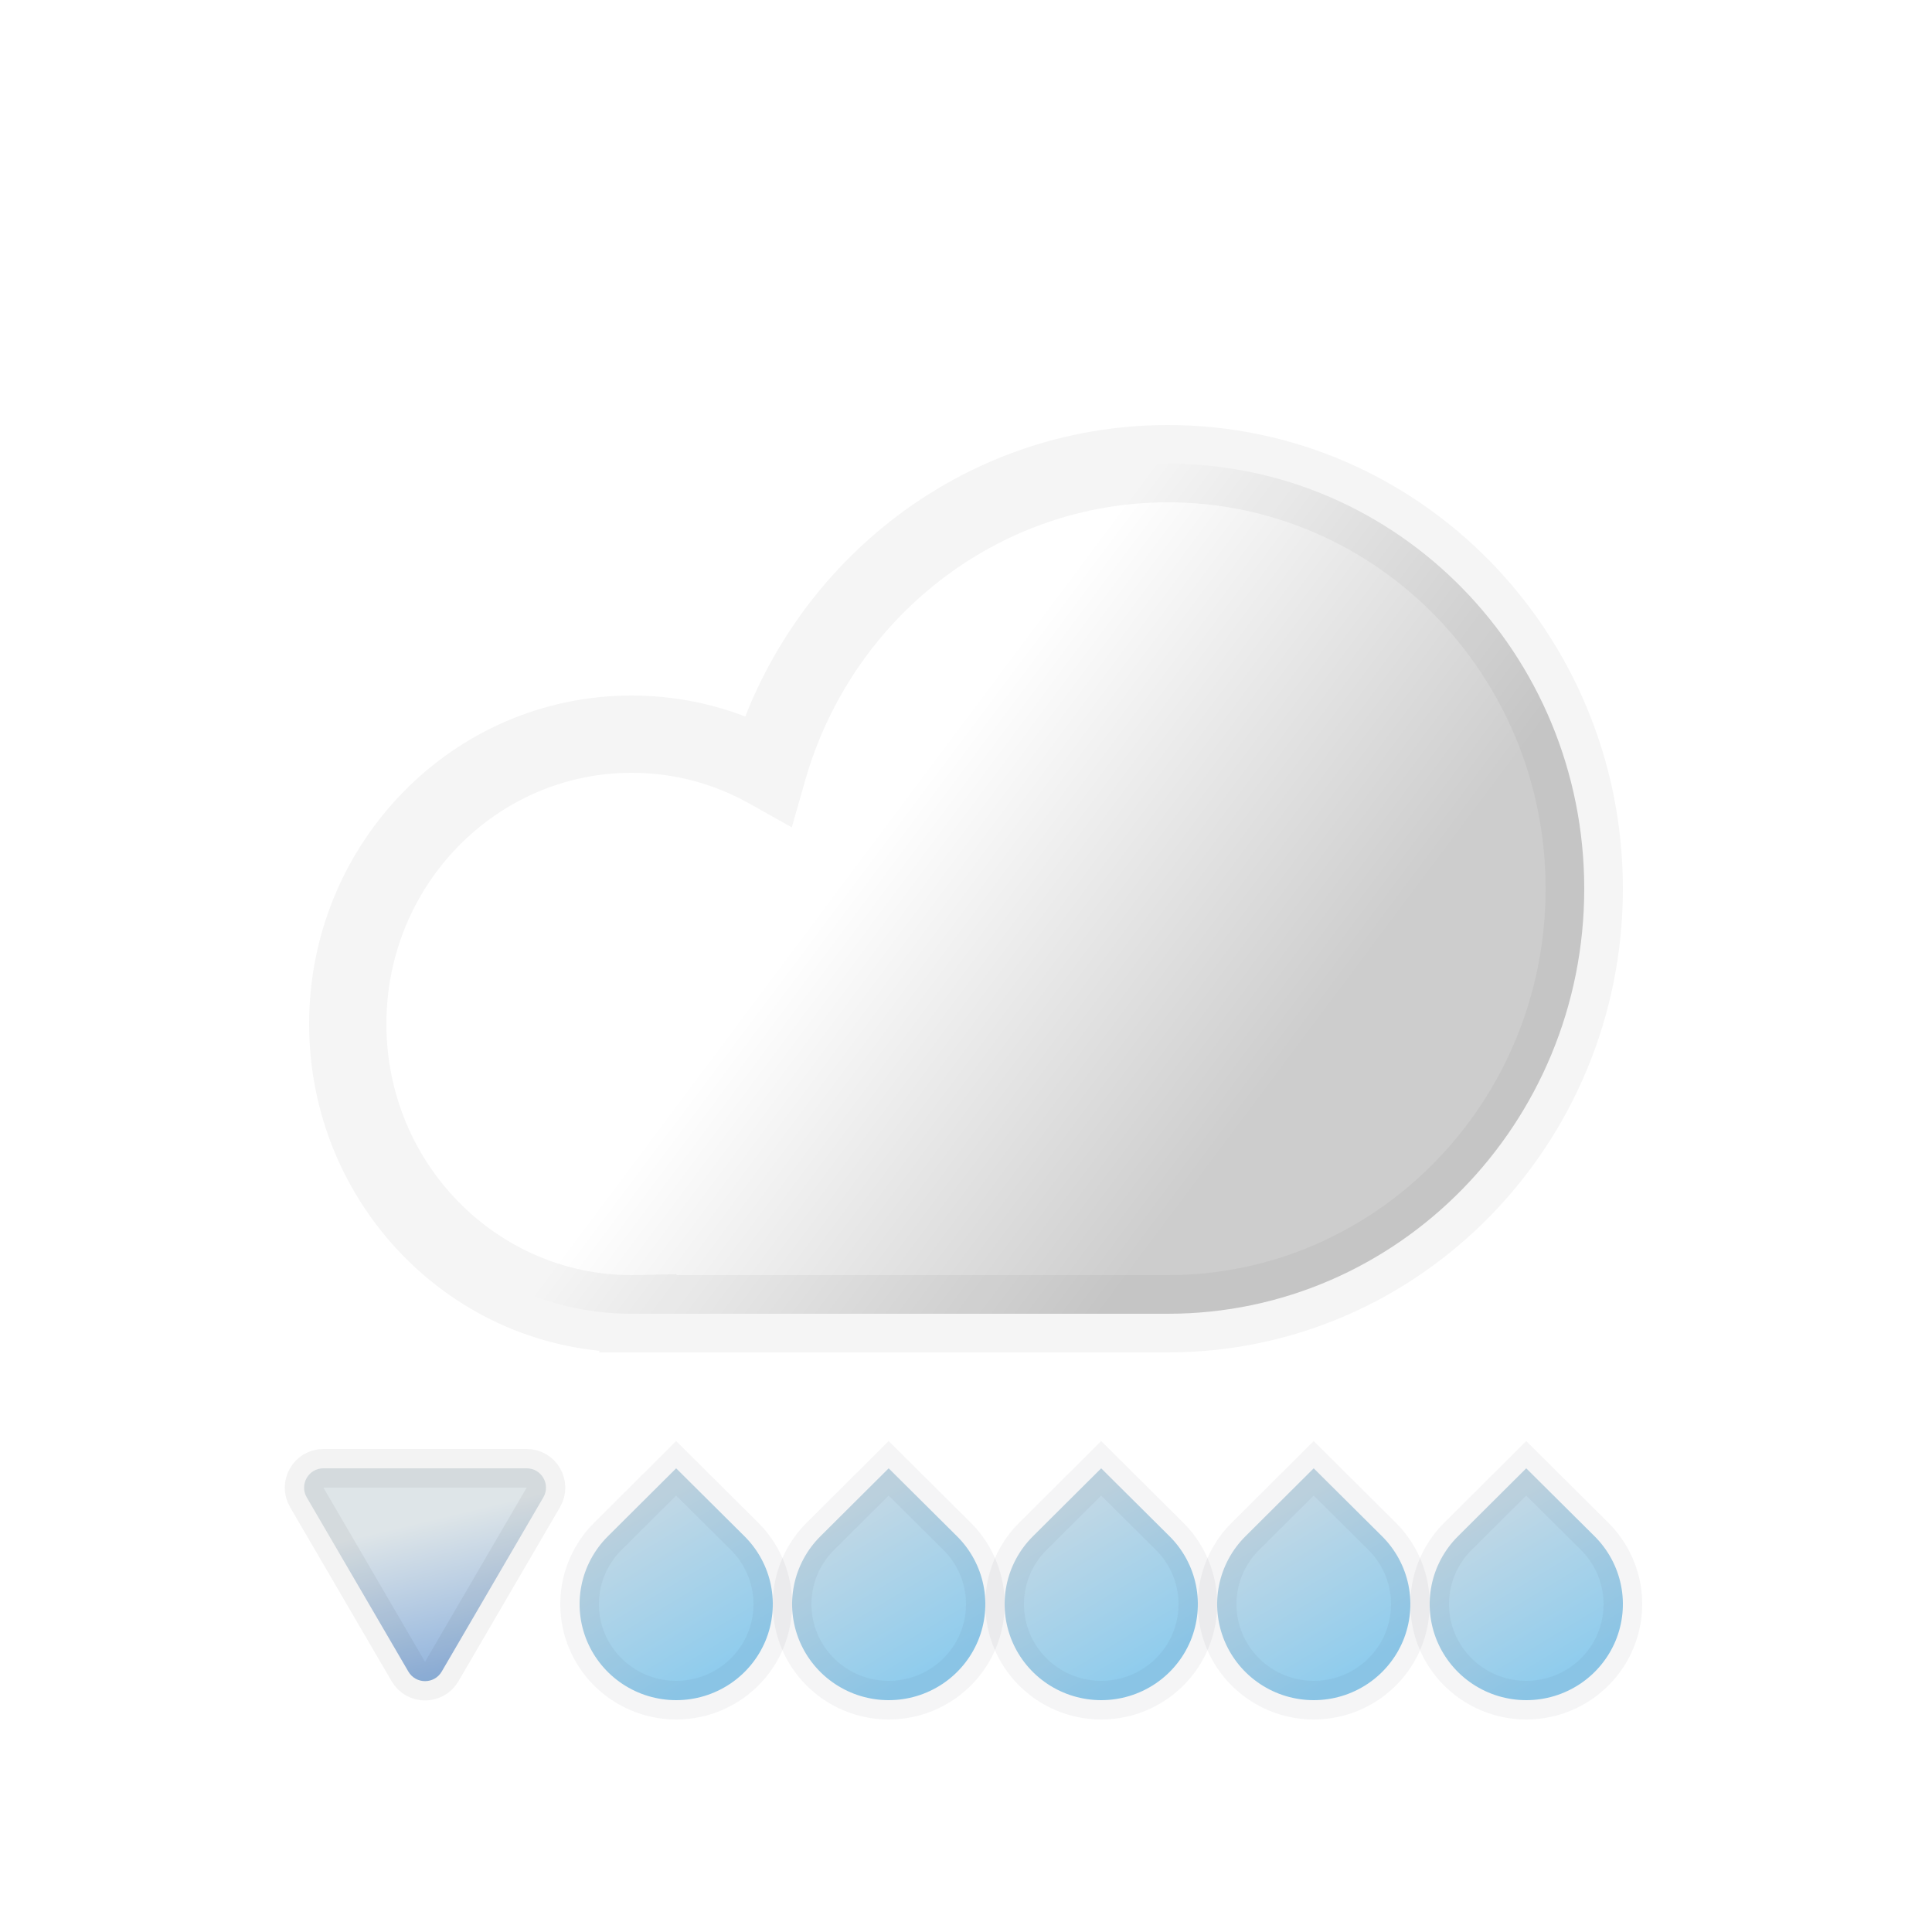
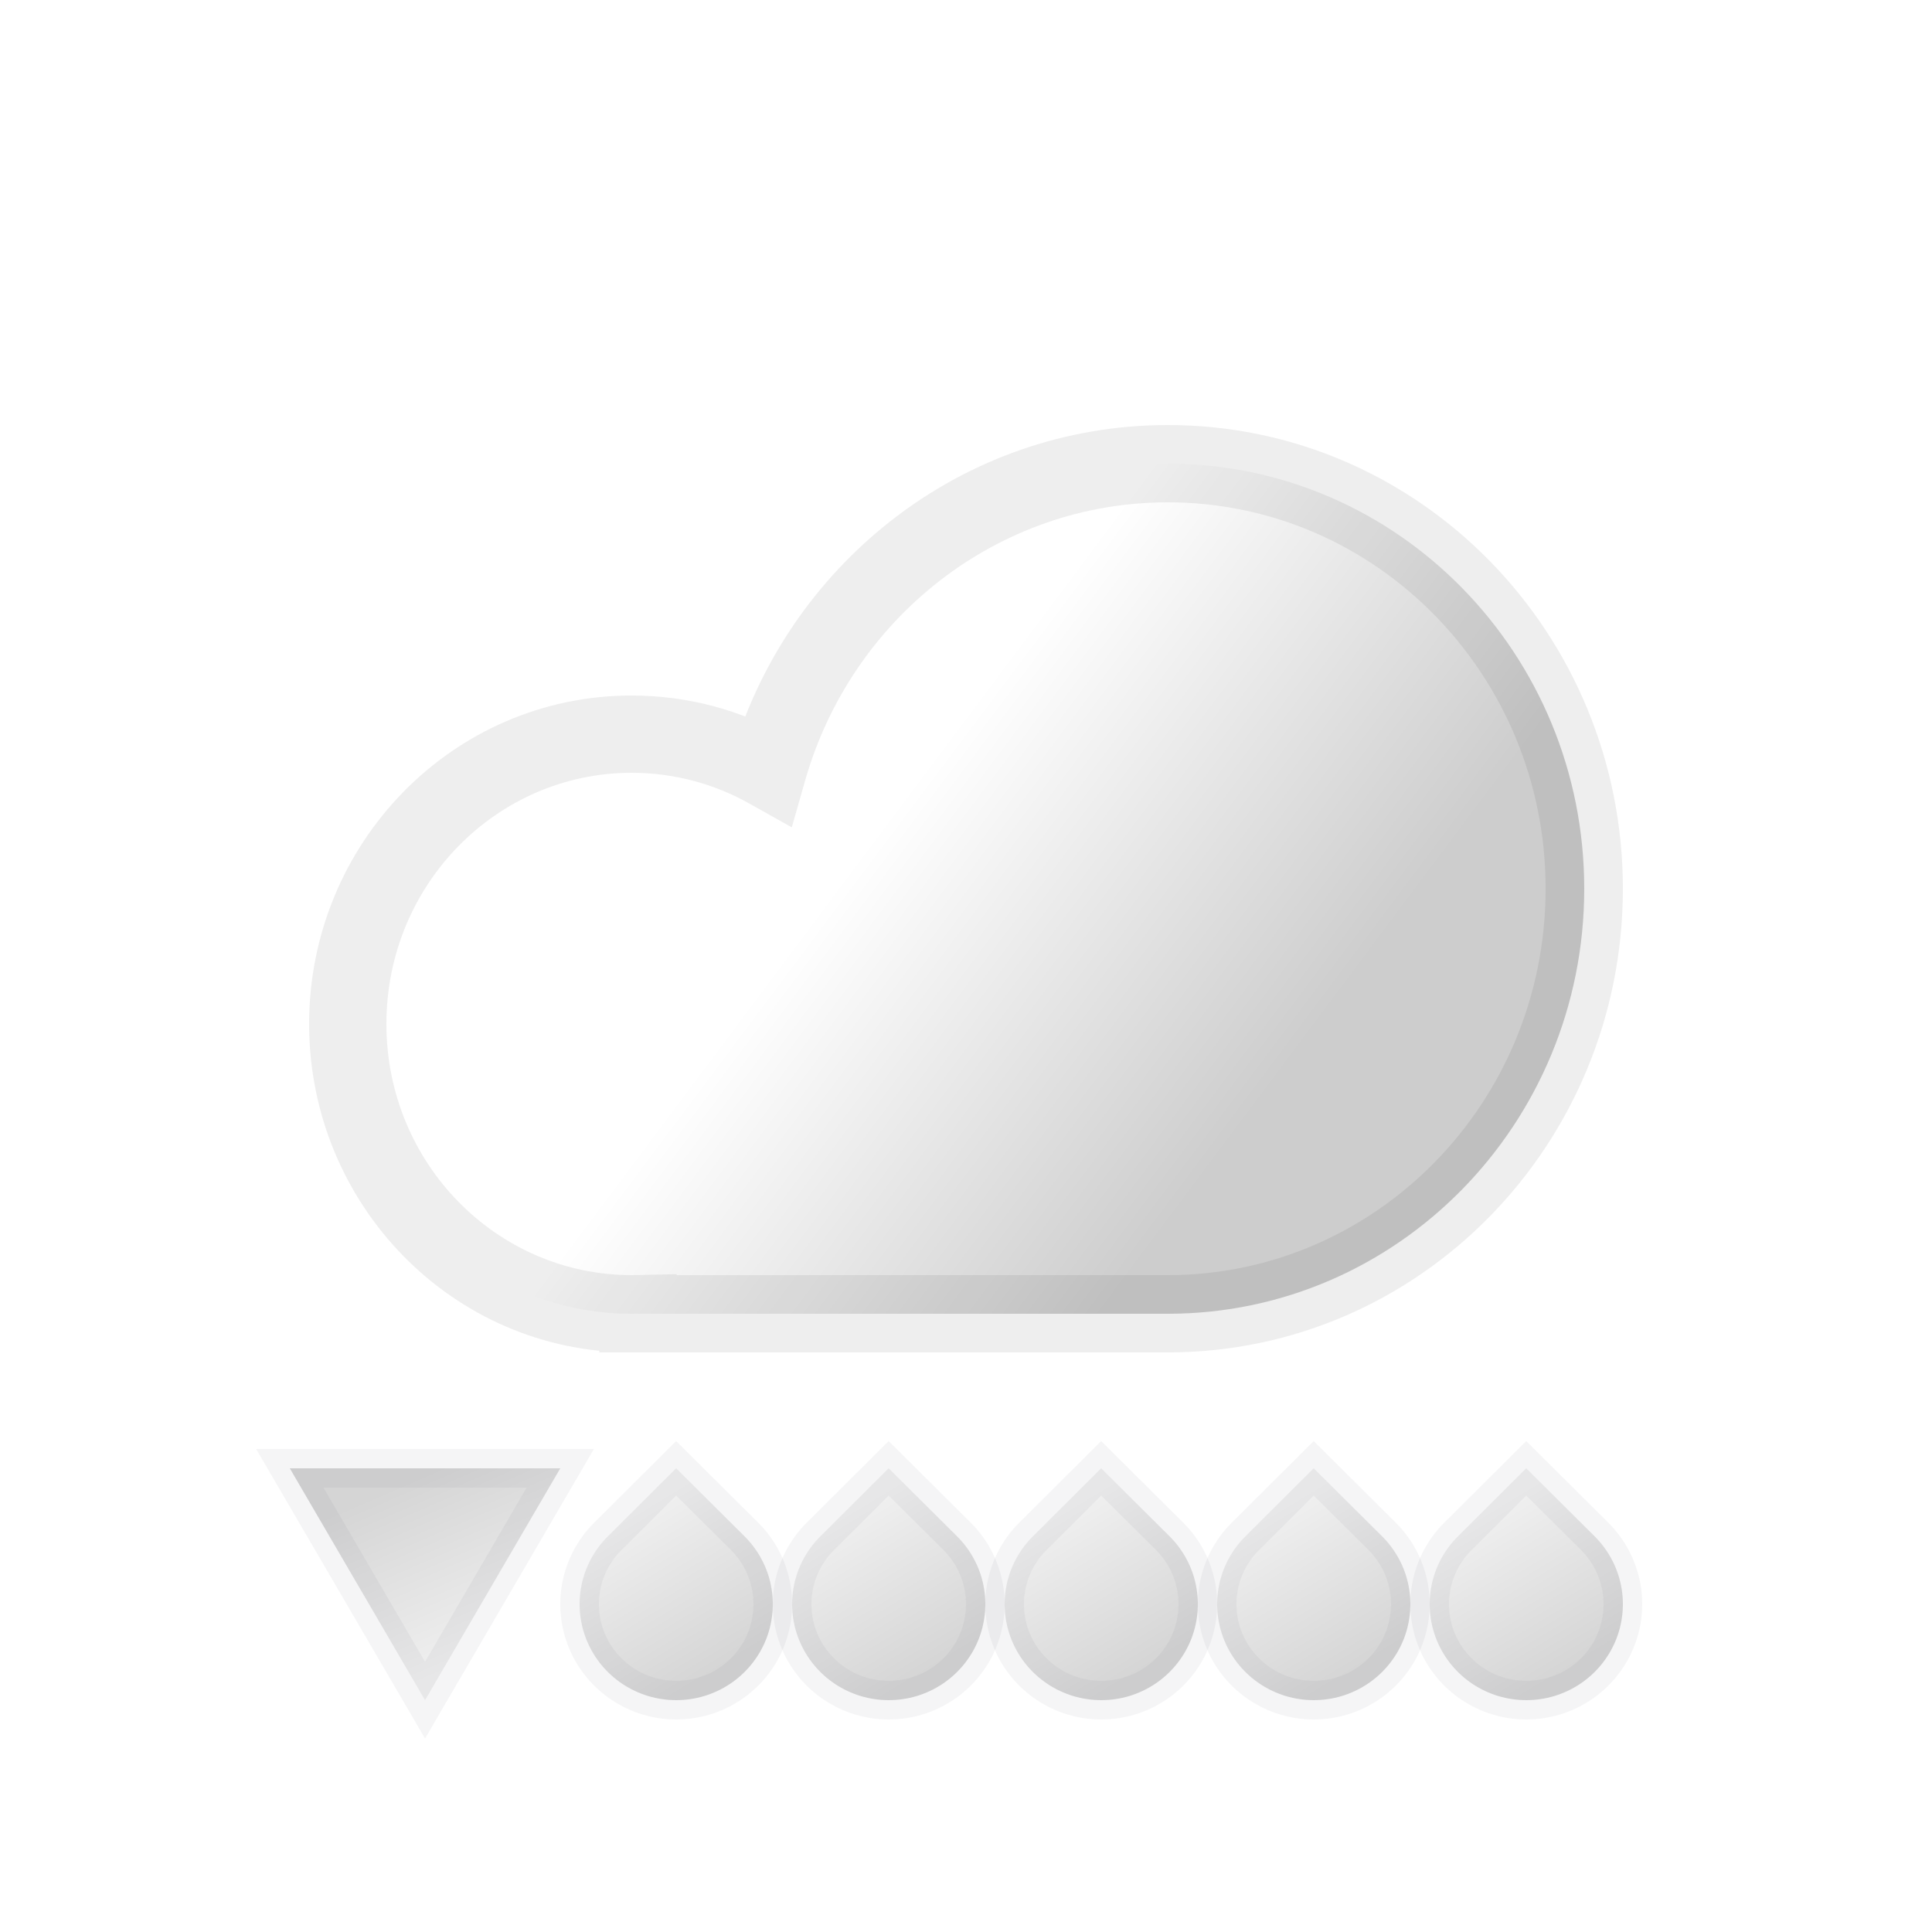
<svg xmlns="http://www.w3.org/2000/svg" width="100" height="100" viewBox="0 0 100 100" fill="none">
  <path fill-rule="evenodd" clip-rule="evenodd" d="M82 46C82 58.15 72.351 68 60.449 68C60.445 68 60.44 68 60.436 68H33.02V67.996C32.912 67.999 32.803 68 32.694 68C24.579 68 18 61.284 18 53C18 44.716 24.579 38 32.694 38C35.253 38 37.659 38.668 39.754 39.842C42.363 30.689 50.641 24 60.449 24C72.351 24 82 33.85 82 46Z" fill="url(#paint0_linear_407_756)" />
-   <path d="M33.02 68H31.02V70H33.02V68ZM33.02 67.996H35.02V65.951L32.976 65.997L33.02 67.996ZM39.754 39.842L38.776 41.586L40.983 42.823L41.677 40.39L39.754 39.842ZM60.449 70C73.495 70 84 59.216 84 46H80C80 57.085 71.208 66 60.449 66V70ZM60.436 70C60.438 70 60.44 70 60.442 70C60.444 70 60.446 70 60.449 70V66C60.447 66 60.446 66 60.444 66C60.441 66 60.439 66 60.436 66V70ZM60.436 66H33.02V70H60.436V66ZM35.02 68V67.996H31.02V68H35.02ZM32.694 70C32.818 70 32.941 69.999 33.065 69.996L32.976 65.997C32.882 65.999 32.788 66 32.694 66V70ZM16 53C16 62.35 23.435 70 32.694 70V66C25.722 66 20 60.219 20 53H16ZM32.694 36C23.435 36 16 43.65 16 53H20C20 45.781 25.722 40 32.694 40V36ZM40.731 38.097C38.347 36.761 35.605 36 32.694 36V40C34.9 40 36.971 40.575 38.776 41.586L40.731 38.097ZM60.449 22C49.7 22 40.671 29.328 37.83 39.293L41.677 40.39C44.055 32.049 51.582 26 60.449 26V22ZM84 46C84 32.784 73.495 22 60.449 22V26C71.208 26 80 34.915 80 46H84Z" fill="black" fill-opacity="0.04" />
-   <path d="M22.864 86.519C22.478 87.181 21.522 87.181 21.136 86.519L15.877 77.504C15.488 76.837 15.969 76 16.741 76L27.259 76C28.031 76 28.512 76.837 28.123 77.504L22.864 86.519Z" fill="url(#paint1_linear_407_756)" stroke="black" stroke-opacity="0.05" stroke-width="2" />
+   <path d="M33.02 68H31.02V70H33.02V68ZM33.02 67.996H35.02V65.951L32.976 65.997L33.02 67.996ZM39.754 39.842L38.776 41.586L40.983 42.823L41.677 40.39L39.754 39.842ZM60.449 70C73.495 70 84 59.216 84 46H80C80 57.085 71.208 66 60.449 66V70ZM60.436 70C60.438 70 60.44 70 60.442 70C60.444 70 60.446 70 60.449 70V66C60.447 66 60.446 66 60.444 66C60.441 66 60.439 66 60.436 66V70ZM60.436 66H33.02V70H60.436V66ZM35.02 68V67.996H31.02V68H35.02ZM32.694 70C32.818 70 32.941 69.999 33.065 69.996L32.976 65.997C32.882 65.999 32.788 66 32.694 66V70ZM16 53C16 62.35 23.435 70 32.694 70V66C25.722 66 20 60.219 20 53H16ZM32.694 36C23.435 36 16 43.65 16 53H20C20 45.781 25.722 40 32.694 40V36ZM40.731 38.097C38.347 36.761 35.605 36 32.694 36V40C34.9 40 36.971 40.575 38.776 41.586L40.731 38.097ZM60.449 22C49.7 22 40.671 29.328 37.83 39.293L41.677 40.39C44.055 32.049 51.582 26 60.449 26V22ZM84 46C84 32.784 73.495 22 60.449 22V26C71.208 26 80 34.915 80 46H84Z" fill="black" fill-opacity="0.07" />
+   <path d="M22 88L15 76L29 76L22 88Z" fill="url(#paint1_linear_407_756)" stroke="#2D2C3E" stroke-opacity="0.05" stroke-width="2" />
  <path d="M34.997 76L38.534 79.516C39.234 80.211 39.711 81.096 39.904 82.06C40.097 83.024 39.998 84.023 39.62 84.932C39.241 85.84 38.6 86.616 37.778 87.162C36.956 87.709 35.989 88 35 88C34.011 88 33.044 87.709 32.222 87.162C31.399 86.616 30.759 85.84 30.38 84.932C30.002 84.023 29.903 83.024 30.096 82.06C30.29 81.096 30.766 80.211 31.466 79.516L34.997 76Z" fill="url(#paint2_linear_407_756)" stroke="#2D2C3E" stroke-opacity="0.05" stroke-width="2" />
  <path d="M45.997 76L49.534 79.516C50.234 80.211 50.711 81.096 50.904 82.06C51.097 83.024 50.998 84.023 50.62 84.932C50.241 85.84 49.6 86.616 48.778 87.162C47.956 87.709 46.989 88 46 88C45.011 88 44.044 87.709 43.222 87.162C42.4 86.616 41.759 85.84 41.38 84.932C41.002 84.023 40.903 83.024 41.096 82.06C41.289 81.096 41.766 80.211 42.466 79.516L45.997 76Z" fill="url(#paint3_linear_407_756)" stroke="#2D2C3E" stroke-opacity="0.05" stroke-width="2" />
  <path d="M56.997 76L60.534 79.516C61.234 80.211 61.711 81.096 61.904 82.06C62.097 83.024 61.998 84.023 61.62 84.932C61.241 85.84 60.6 86.616 59.778 87.162C58.956 87.709 57.989 88 57 88C56.011 88 55.044 87.709 54.222 87.162C53.4 86.616 52.759 85.84 52.38 84.932C52.002 84.023 51.903 83.024 52.096 82.06C52.289 81.096 52.766 80.211 53.466 79.516L56.997 76Z" fill="url(#paint4_linear_407_756)" stroke="#2D2C3E" stroke-opacity="0.05" stroke-width="2" />
  <path d="M67.997 76L71.534 79.516C72.234 80.211 72.71 81.096 72.904 82.06C73.097 83.024 72.998 84.023 72.62 84.932C72.241 85.84 71.6 86.616 70.778 87.162C69.956 87.709 68.989 88 68 88C67.011 88 66.044 87.709 65.222 87.162C64.4 86.616 63.759 85.84 63.38 84.932C63.002 84.023 62.903 83.024 63.096 82.06C63.289 81.096 63.766 80.211 64.466 79.516L67.997 76Z" fill="url(#paint5_linear_407_756)" stroke="#2D2C3E" stroke-opacity="0.05" stroke-width="2" />
  <path d="M78.997 76L82.534 79.516C83.234 80.211 83.71 81.096 83.904 82.06C84.097 83.024 83.998 84.023 83.62 84.932C83.241 85.84 82.6 86.616 81.778 87.162C80.956 87.709 79.989 88 79 88C78.011 88 77.044 87.709 76.222 87.162C75.4 86.616 74.759 85.84 74.38 84.932C74.002 84.023 73.903 83.024 74.096 82.06C74.29 81.096 74.766 80.211 75.466 79.516L78.997 76Z" fill="url(#paint6_linear_407_756)" stroke="#2D2C3E" stroke-opacity="0.05" stroke-width="2" />
  <defs>
    <linearGradient id="paint0_linear_407_756" x1="40.531" y1="40.333" x2="64.396" y2="58.192" gradientUnits="userSpaceOnUse">
      <stop offset="0.184" stop-color="white" />
      <stop offset="1" stop-color="#CDCDCD" />
    </linearGradient>
-     <linearGradient id="paint1_linear_407_756" x1="22" y1="88" x2="19.414" y2="77.254" gradientUnits="userSpaceOnUse">
-       <stop stop-color="#86ADDC" />
-       <stop offset="0.816" stop-color="#DEE5E8" />
+     <linearGradient id="paint1_linear_407_756" x1="22" y1="88" x2="17.73" y2="78.117" gradientUnits="userSpaceOnUse">
+       <stop offset="0.085" stop-color="#F0F0F0" />
+       <stop offset="1" stop-color="#D5D5D5" />
    </linearGradient>
    <linearGradient id="paint2_linear_407_756" x1="35" y1="76" x2="40.193" y2="84.586" gradientUnits="userSpaceOnUse">
-       <stop offset="0.085" stop-color="#C2D8E5" />
-       <stop offset="1" stop-color="#8FCCED" />
+       <stop offset="0.085" stop-color="#F0F0F0" />
+       <stop offset="1" stop-color="#D5D5D5" />
    </linearGradient>
    <linearGradient id="paint3_linear_407_756" x1="46" y1="76" x2="51.193" y2="84.586" gradientUnits="userSpaceOnUse">
-       <stop offset="0.085" stop-color="#C2D8E5" />
-       <stop offset="1" stop-color="#8FCCED" />
+       <stop offset="0.085" stop-color="#F0F0F0" />
+       <stop offset="1" stop-color="#D5D5D5" />
    </linearGradient>
    <linearGradient id="paint4_linear_407_756" x1="57" y1="76" x2="62.193" y2="84.586" gradientUnits="userSpaceOnUse">
-       <stop offset="0.085" stop-color="#C2D8E5" />
-       <stop offset="1" stop-color="#8FCCED" />
+       <stop offset="0.085" stop-color="#F0F0F0" />
+       <stop offset="1" stop-color="#D5D5D5" />
    </linearGradient>
    <linearGradient id="paint5_linear_407_756" x1="68" y1="76" x2="73.193" y2="84.586" gradientUnits="userSpaceOnUse">
-       <stop offset="0.085" stop-color="#C2D8E5" />
-       <stop offset="1" stop-color="#8FCCED" />
+       <stop offset="0.085" stop-color="#F0F0F0" />
+       <stop offset="1" stop-color="#D5D5D5" />
    </linearGradient>
    <linearGradient id="paint6_linear_407_756" x1="79" y1="76" x2="84.193" y2="84.586" gradientUnits="userSpaceOnUse">
-       <stop offset="0.085" stop-color="#C2D8E5" />
-       <stop offset="1" stop-color="#8FCCED" />
+       <stop offset="0.085" stop-color="#F0F0F0" />
+       <stop offset="1" stop-color="#D5D5D5" />
    </linearGradient>
  </defs>
</svg>
